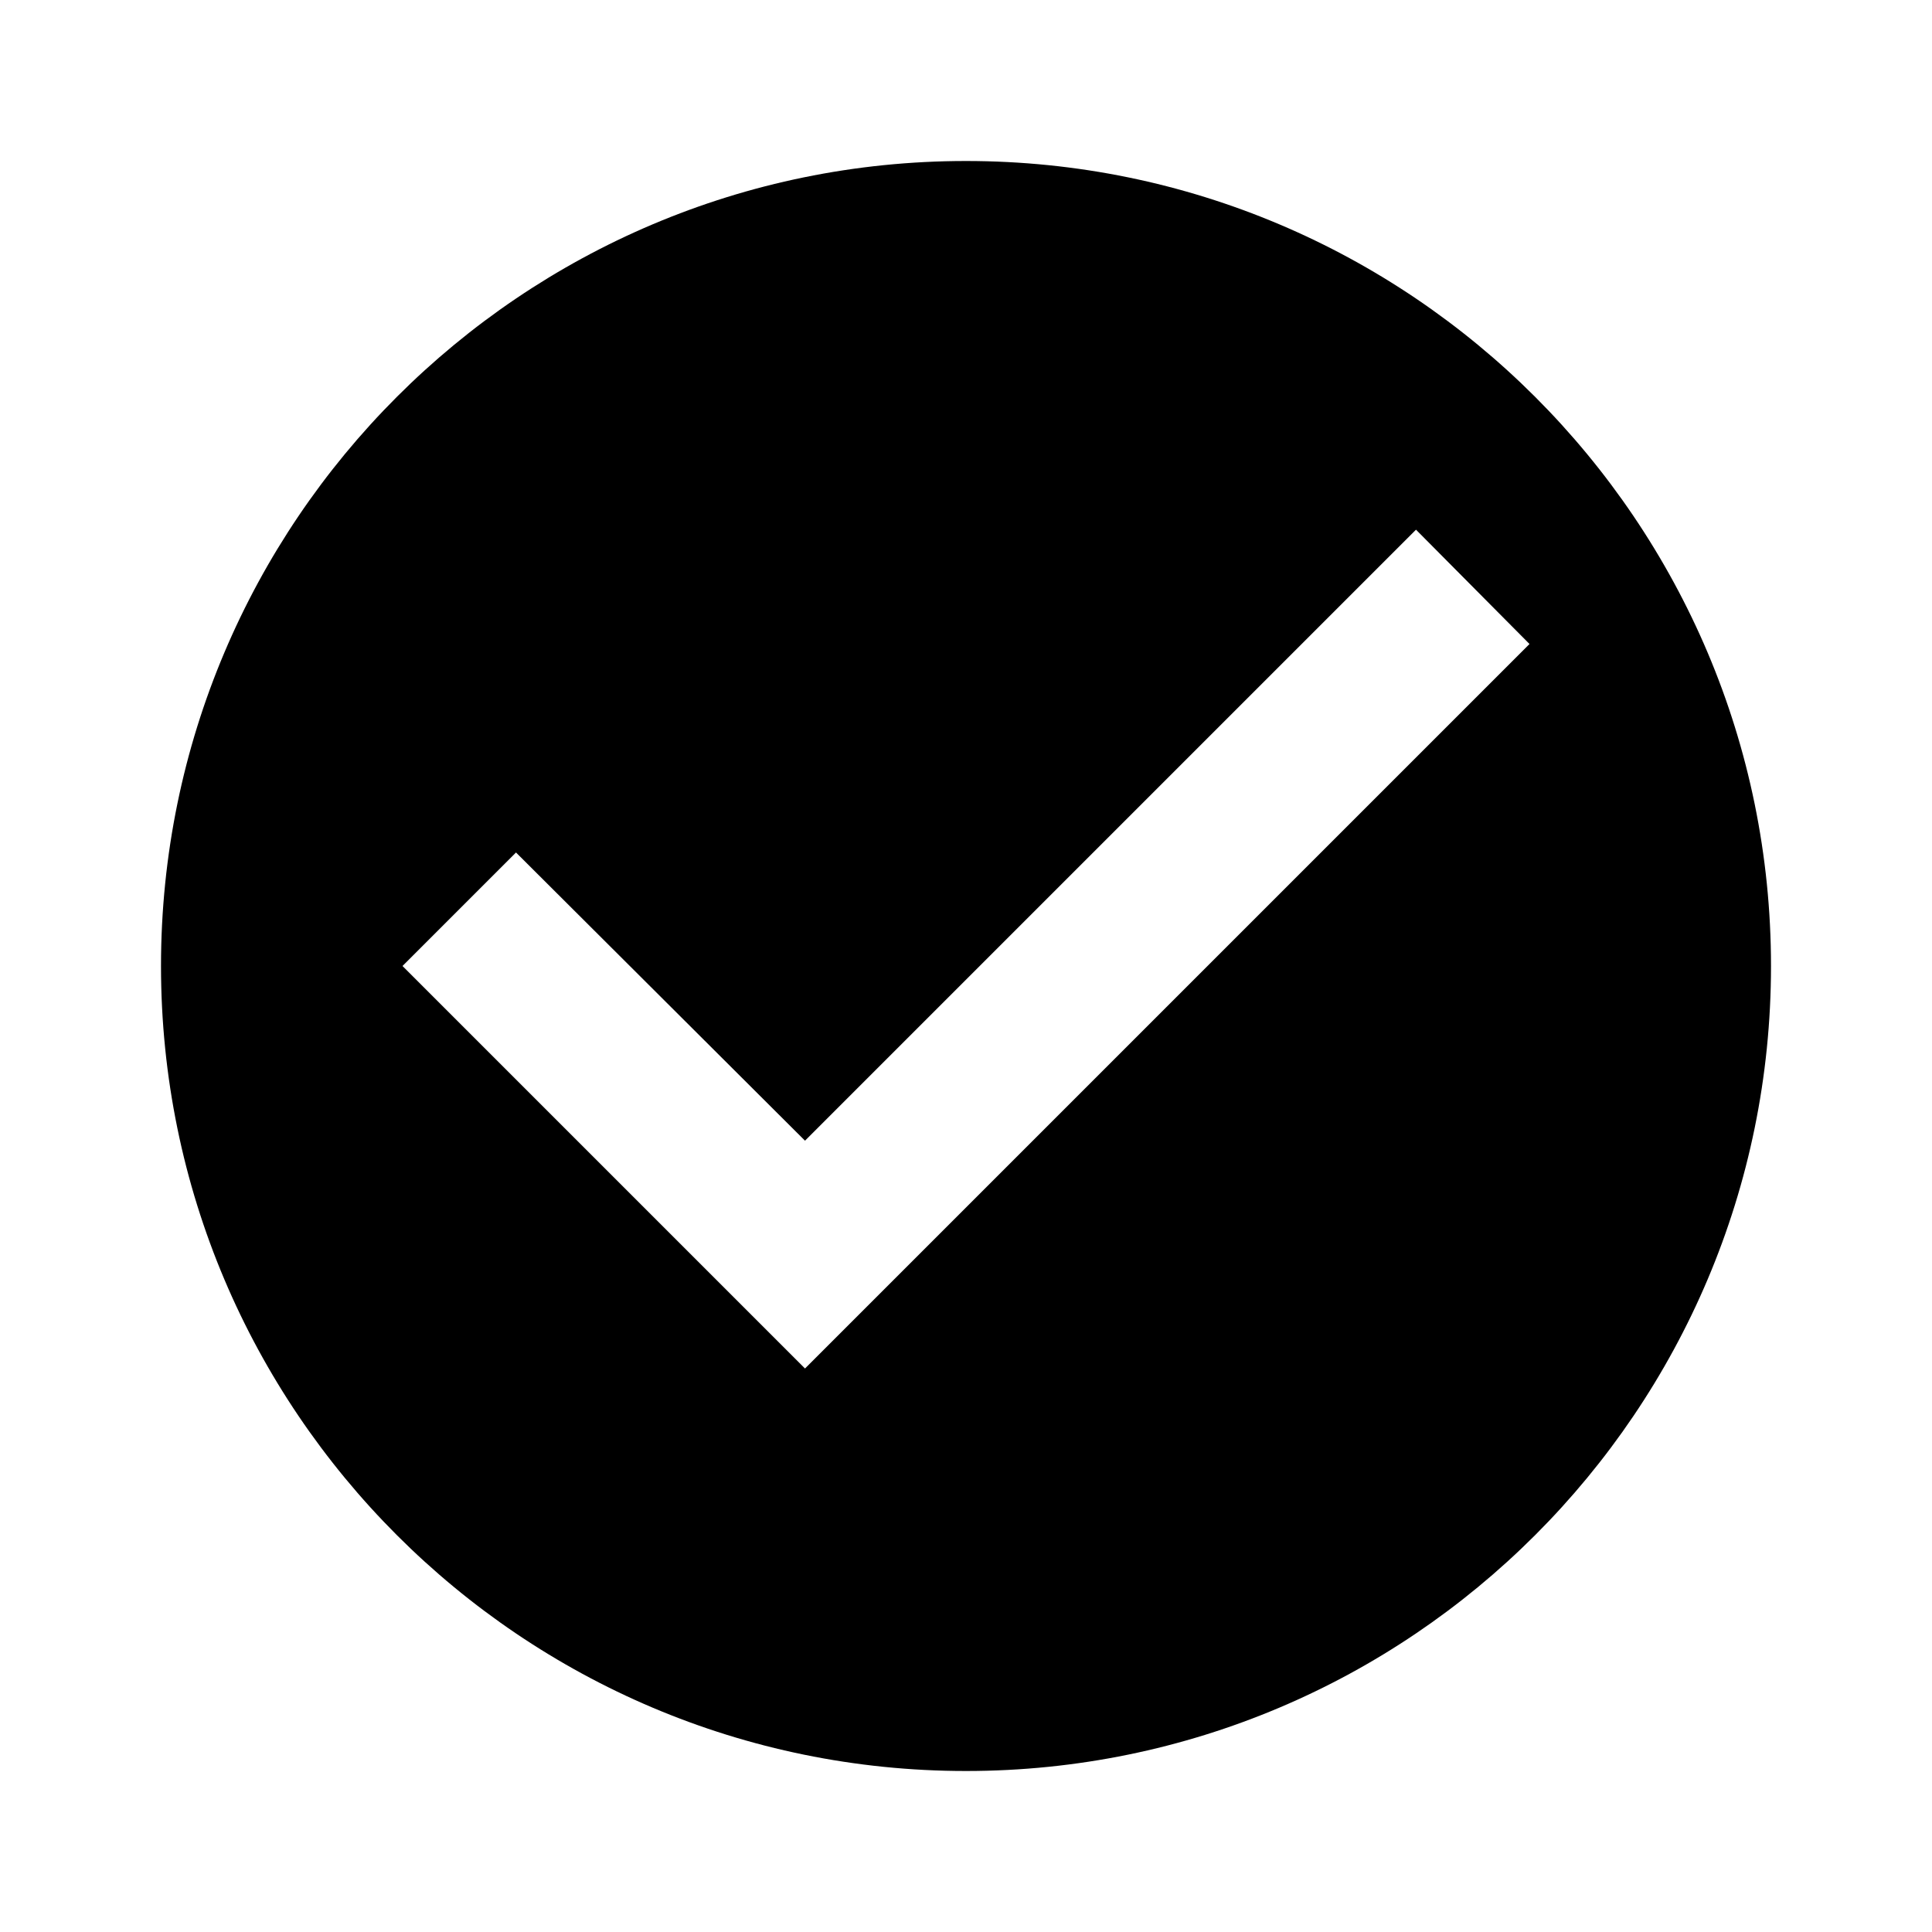
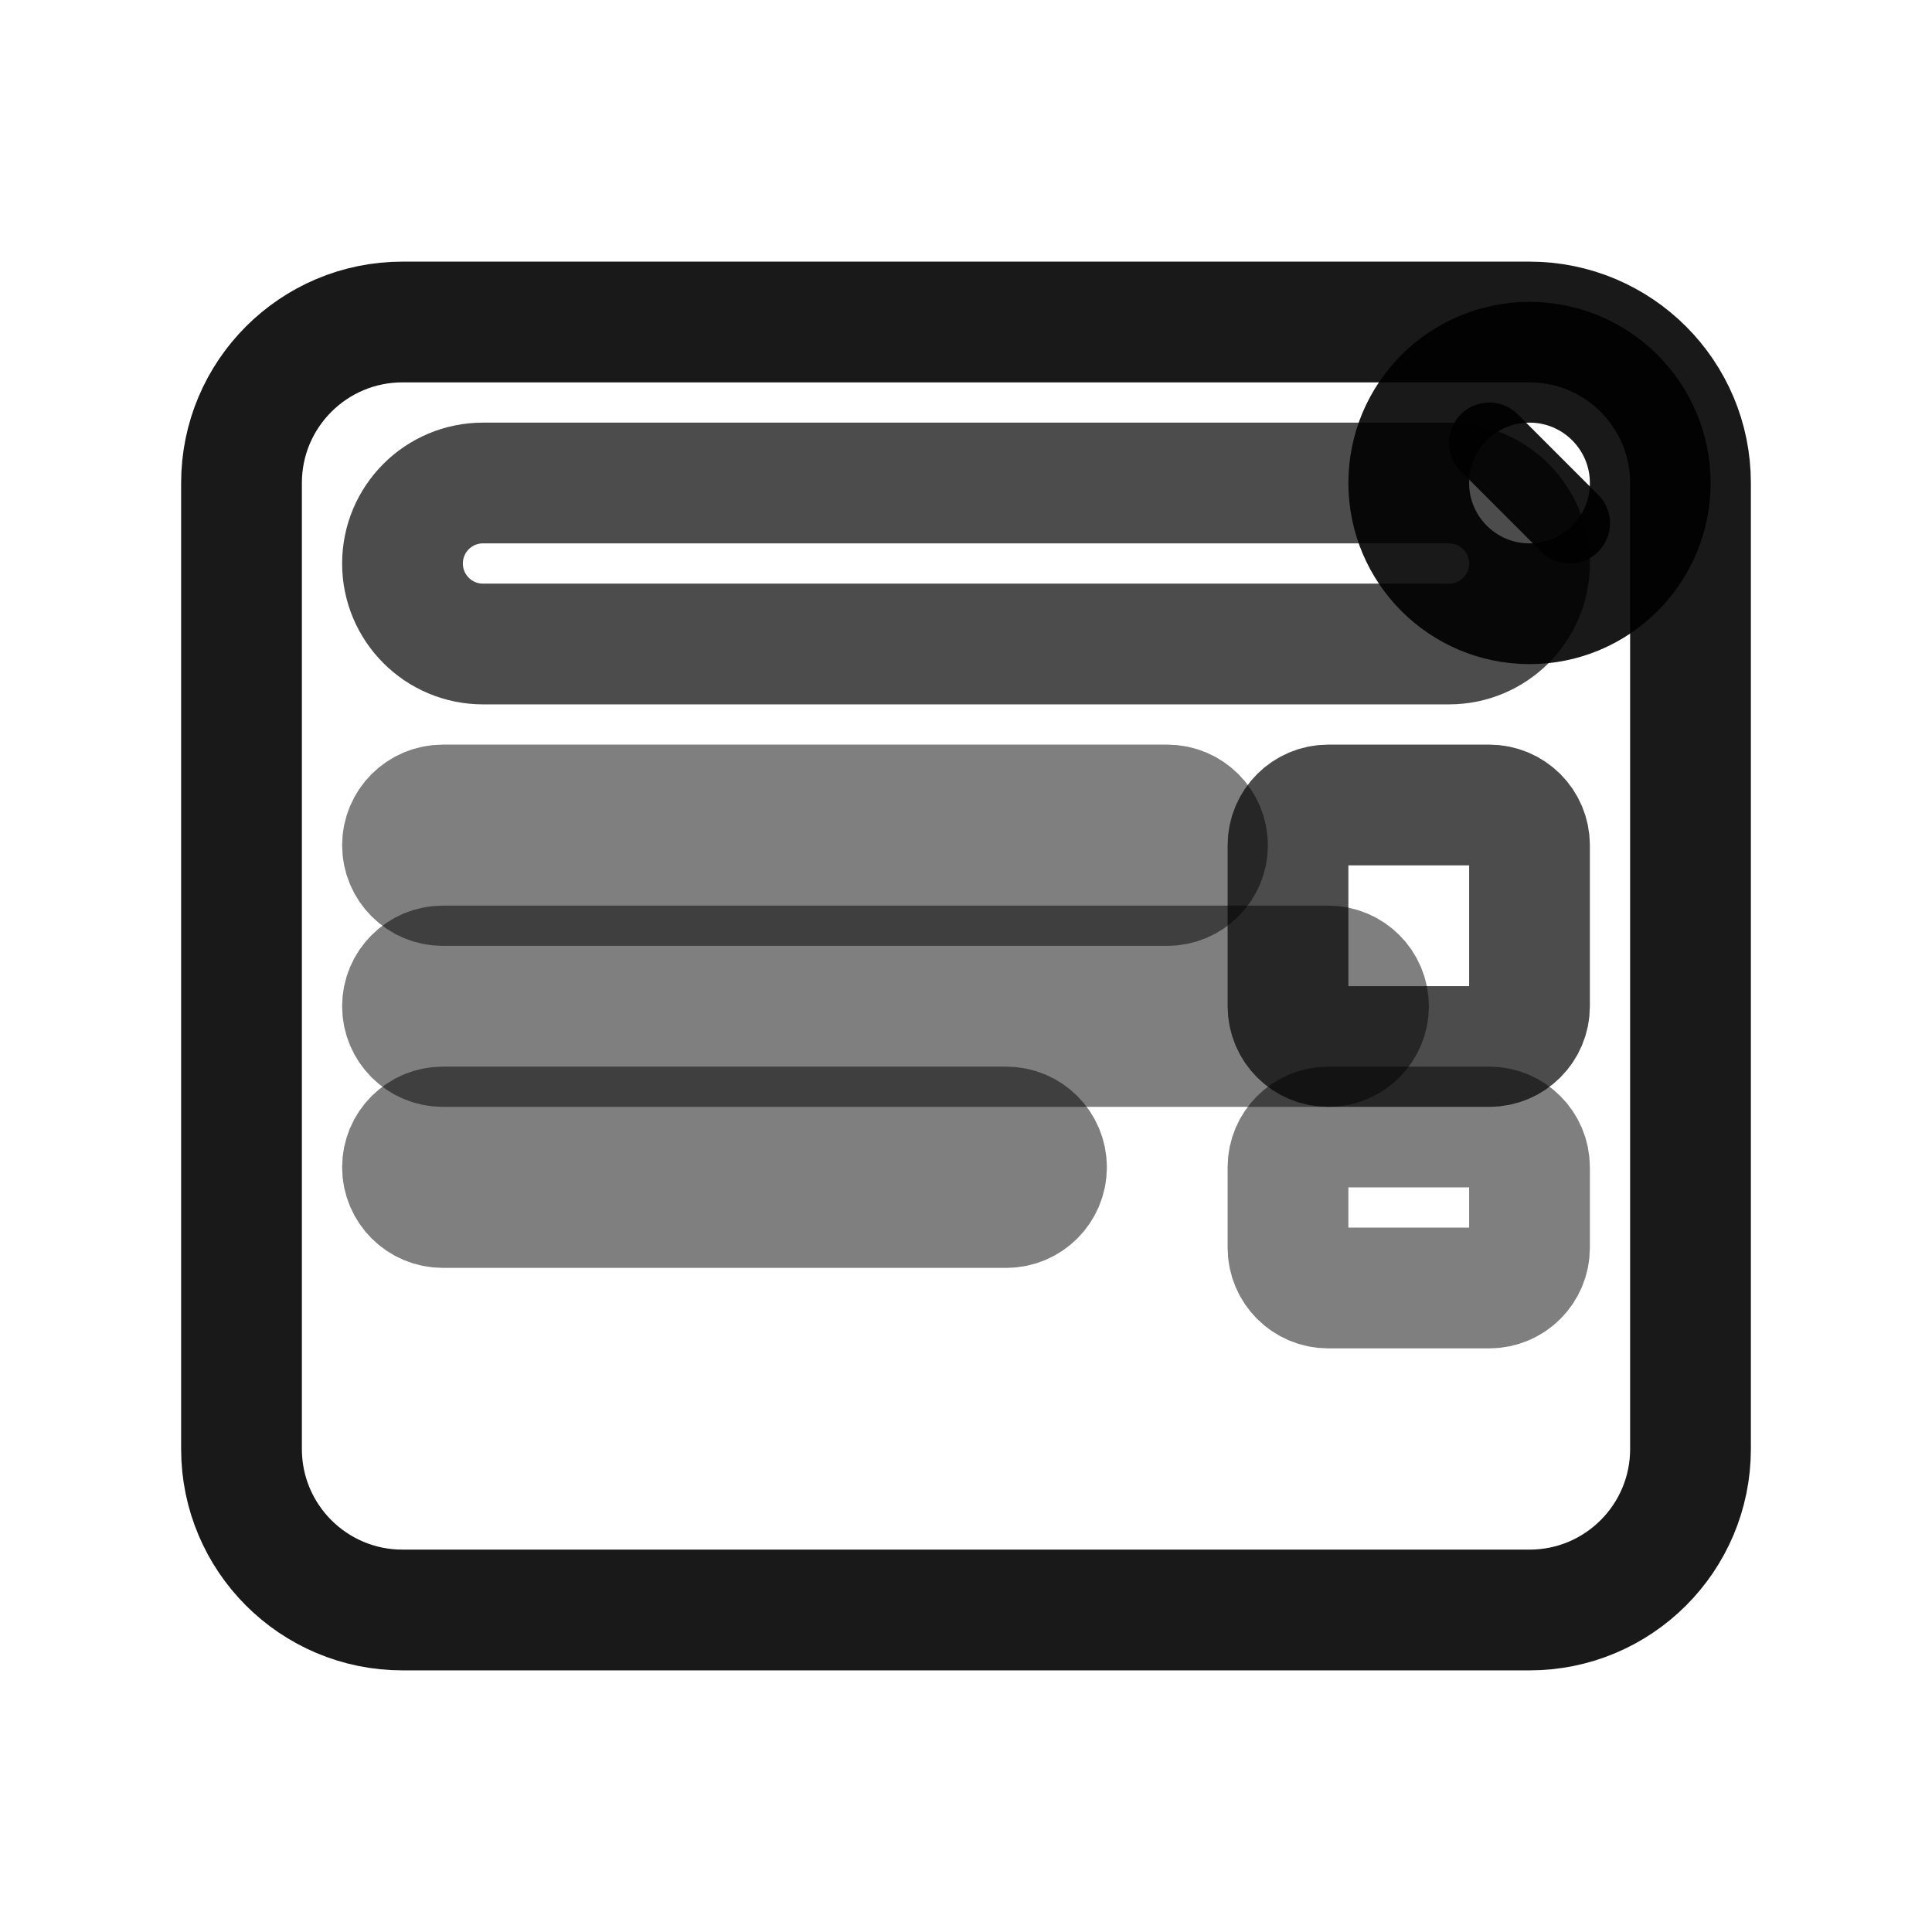
- <svg xmlns="http://www.w3.org/2000/svg" viewBox="0 0 24 24" fill="currentColor">
-   <path d="M12 2C6.48 2 2 6.48 2 12s4.48 10 10 10 10-4.48 10-10S17.52 2 12 2zm-2 15l-5-5 1.41-1.41L10 14.17l7.59-7.59L19 8l-9 9z" />
+ <svg xmlns="http://www.w3.org/2000/svg" viewBox="0 0 24 24" fill="none" stroke="currentColor" stroke-width="1.5" stroke-linecap="round" stroke-linejoin="round" aria-labelledby="cms-logo-title" role="img">
+   <defs>
+     <style>
+       .logo-primary { 
+         stroke: currentColor; 
+         opacity: 0.9;
+         transition: all 0.3s ease;
+       }
+       .logo-secondary { 
+         stroke: currentColor; 
+         opacity: 0.7;
+         transition: all 0.3s ease;
+       }
+       .logo-accent { 
+         stroke: currentColor; 
+         opacity: 0.5;
+         transition: all 0.3s ease;
+       }
+       @media (prefers-color-scheme: dark) {
+         .logo-primary { opacity: 0.95; }
+         .logo-secondary { opacity: 0.8; }
+         .logo-accent { opacity: 0.6; }
+       }
+       @keyframes float-cms {
+         0%, 100% { transform: translateY(0px); }
+         50% { transform: translateY(-2px); }
+       }
+       .logo-animate {
+         animation: float-cms 3s ease-in-out infinite;
+       }
+       svg:hover .logo-primary {
+         opacity: 1;
+         stroke-width: 2;
+       }
+       svg:hover .logo-secondary {
+         opacity: 0.9;
+       }
+       svg:hover .logo-accent {
+         opacity: 0.7;
+       }
+       @media (prefers-reduced-motion: reduce) {
+         .logo-animate { animation: none; }
+         svg:hover .logo-primary { transition: none; }
+       }
+     </style>
+   </defs>
+   <rect x="3" y="4" width="18" height="16" rx="2" class="logo-primary" />
+   <rect x="5" y="6" width="14" height="2" rx="1" class="logo-secondary" />
+   <rect x="5" y="10" width="10" height="1" rx="0.5" class="logo-accent" />
+   <rect x="5" y="12" width="12" height="1" rx="0.5" class="logo-accent" />
+   <rect x="5" y="14" width="8" height="1" rx="0.5" class="logo-accent" />
+   <rect x="16" y="10" width="3" height="3" rx="0.5" class="logo-secondary logo-animate" />
+   <rect x="16" y="14" width="3" height="2" rx="0.5" class="logo-accent logo-animate" />
+   <circle cx="19" cy="6" r="1.5" class="logo-primary" />
+   <path d="M18.5 5.5l1 1" class="logo-primary" stroke-width="1" />
</svg>
